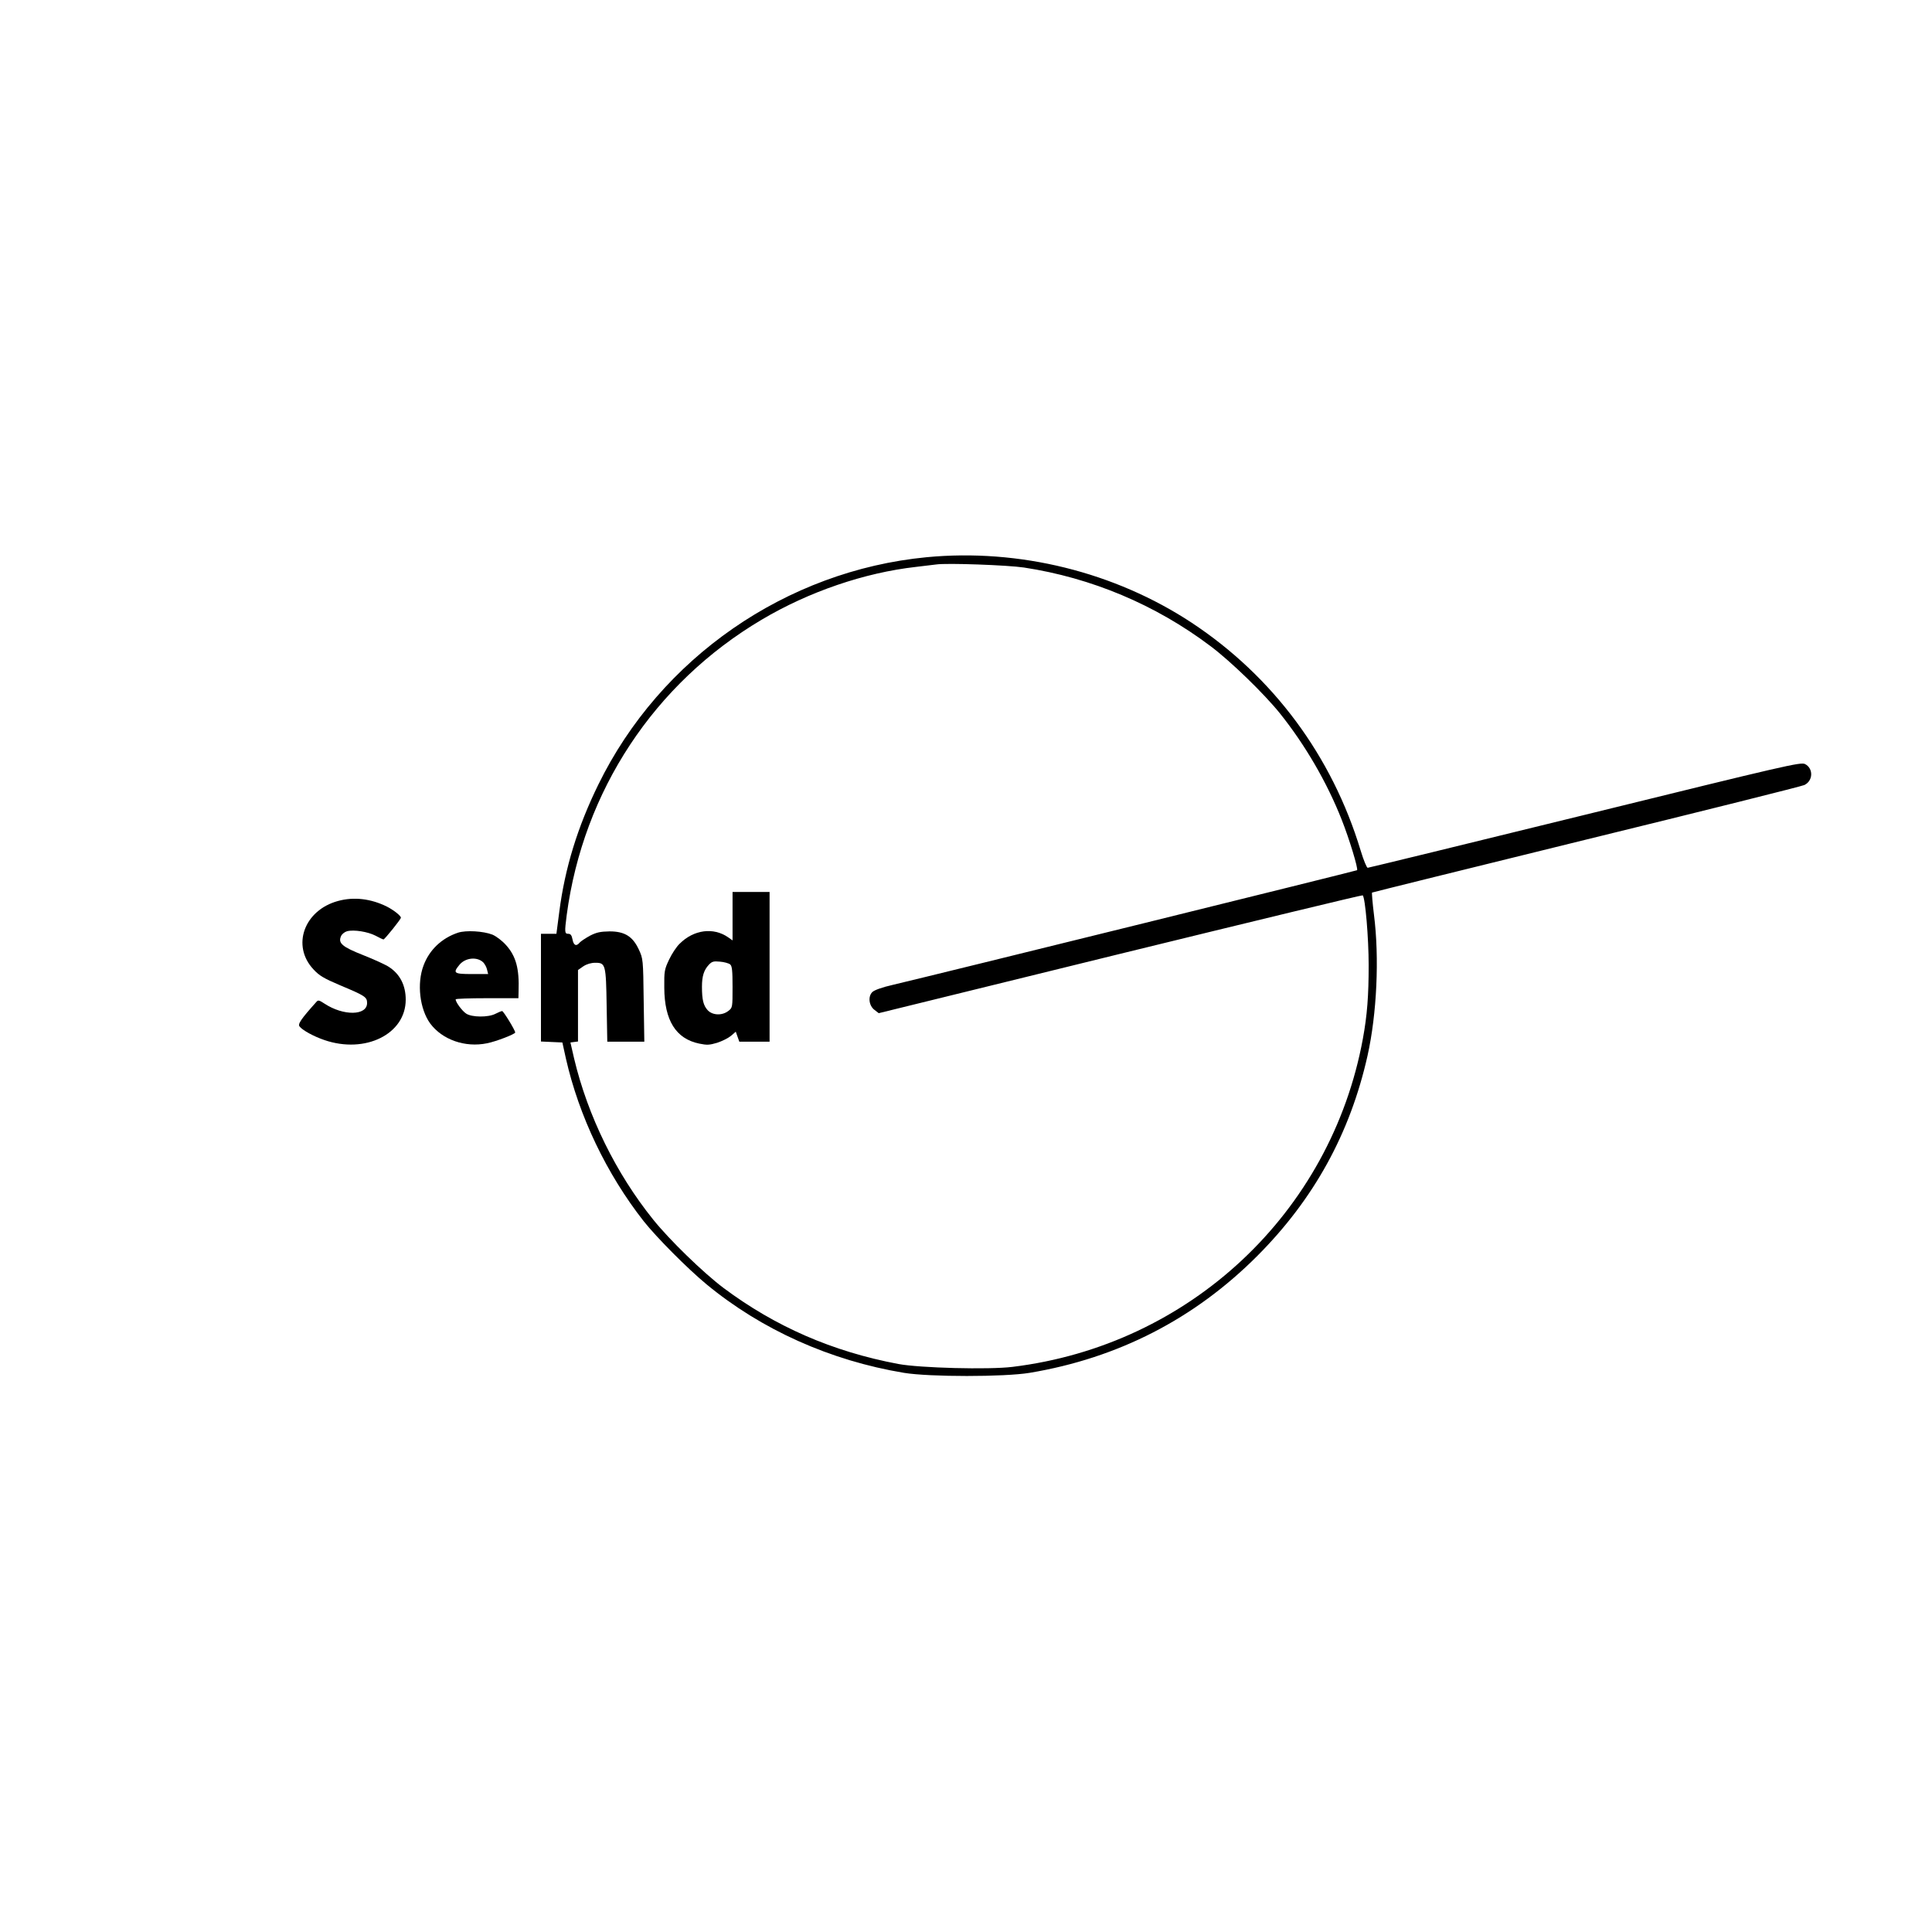
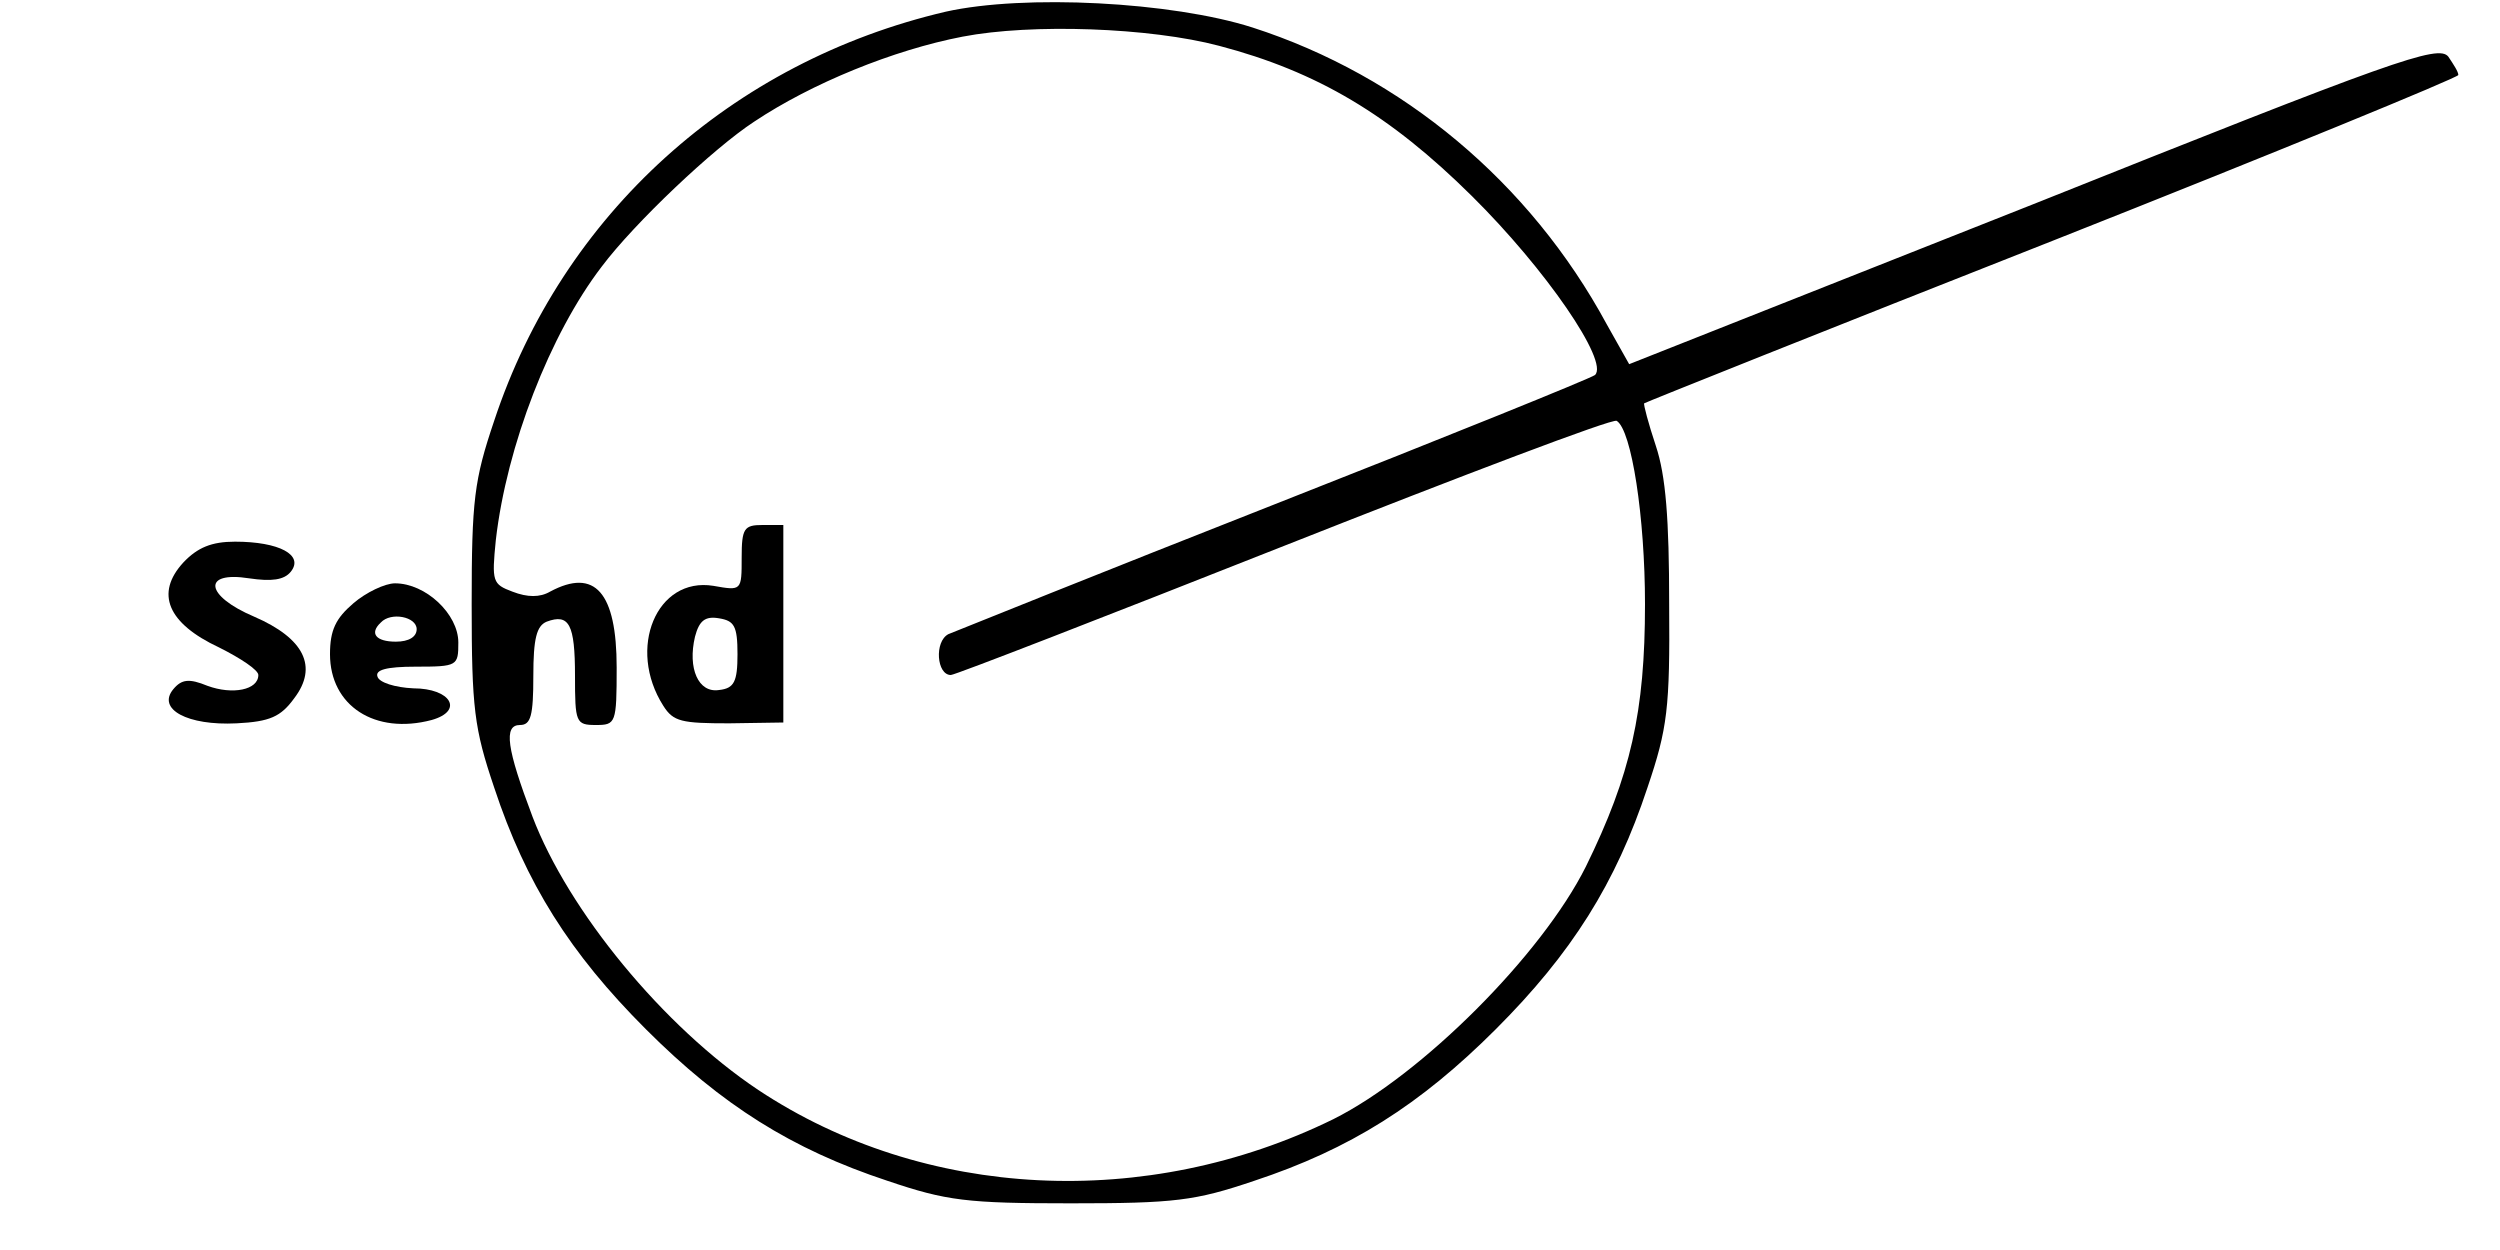
- <svg xmlns="http://www.w3.org/2000/svg" version="1.0" width="1200pt" height="1200pt" viewBox="0 0 1200 1200" preserveAspectRatio="xMidYMid meet">
-   <g transform="translate(0,1200) scale(0.1,-0.1)" fill="#000000" stroke="none">
-     <path d="M5755 8539 c-872 -84 -1654 -625 -2039 -1413 -128 -261 -207 -517 -242 -788 l-18 -138 -48 0 -48 0 0 -335 0 -334 66 -3 67 -3 22 -100 c81 -357 253 -717 483 -1010 81 -102 272 -294 389 -391 342 -283 770 -475 1228 -551 159 -26 622 -26 780 0 551 92 1025 336 1415 727 351 352 576 761 684 1243 58 260 74 608 40 875 -9 73 -14 135 -12 138 3 2 601 150 1329 329 728 178 1339 331 1356 339 55 26 57 103 5 130 -27 14 -108 -5 -1368 -315 -736 -181 -1344 -329 -1349 -329 -6 0 -26 48 -44 108 -178 588 -544 1080 -1049 1414 -478 315 -1072 462 -1647 407z m605 -64 c420 -64 817 -231 1157 -487 125 -93 334 -296 433 -419 156 -195 292 -428 383 -659 48 -121 104 -306 96 -315 -5 -4 -2579 -640 -2883 -712 -67 -15 -116 -33 -128 -45 -28 -28 -21 -85 14 -111 l26 -20 1501 369 c825 202 1503 366 1505 363 16 -15 37 -266 37 -434 0 -189 -9 -310 -36 -457 -199 -1082 -1076 -1904 -2177 -2038 -147 -18 -574 -7 -708 18 -410 77 -766 233 -1087 473 -126 95 -334 297 -436 424 -231 287 -406 643 -491 1000 l-23 100 23 3 24 3 0 222 0 222 33 23 c21 14 48 22 75 22 63 0 66 -10 70 -267 l4 -223 115 0 115 0 -4 258 c-3 253 -4 258 -30 314 -38 82 -88 113 -182 113 -57 -1 -81 -6 -122 -27 -27 -15 -56 -34 -63 -42 -21 -26 -38 -19 -45 19 -5 26 -12 35 -26 35 -23 0 -24 8 -10 117 103 771 544 1439 1211 1834 293 174 639 292 959 328 52 6 109 13 125 15 66 10 445 -4 545 -19z" />
-     <path d="M4550 6309 l0 -150 -27 19 c-92 64 -214 48 -302 -40 -19 -18 -48 -62 -65 -98 -29 -61 -31 -72 -30 -175 1 -203 72 -317 217 -347 48 -10 64 -9 111 5 31 10 69 29 86 43 l30 26 11 -31 11 -31 94 0 94 0 0 465 0 465 -115 0 -115 0 0 -151z m-15 -299 c12 -10 15 -38 15 -140 0 -127 0 -129 -26 -149 -38 -30 -98 -28 -128 4 -27 29 -36 65 -36 146 0 66 12 104 43 137 19 20 29 23 69 19 26 -2 54 -10 63 -17z" />
-     <path d="M2100 6404 c-211 -57 -291 -278 -153 -425 37 -40 65 -56 166 -99 155 -65 167 -73 167 -110 0 -79 -147 -81 -264 -4 -32 21 -40 24 -50 12 -97 -108 -118 -139 -105 -154 19 -24 89 -62 154 -84 254 -87 505 37 505 251 0 89 -36 159 -104 203 -21 14 -93 47 -159 73 -132 52 -158 75 -139 118 6 14 23 27 38 31 42 11 128 -3 175 -27 24 -13 47 -24 51 -24 7 0 108 125 108 135 0 12 -44 47 -87 69 -99 49 -204 62 -303 35z" />
-     <path d="M2845 6207 c-102 -34 -178 -107 -214 -203 -43 -113 -24 -271 41 -361 75 -101 217 -151 353 -123 56 11 175 57 175 67 0 14 -73 133 -81 133 -6 0 -24 -8 -42 -17 -44 -23 -146 -22 -181 1 -25 16 -66 71 -66 89 0 4 88 7 195 7 l195 0 1 43 c5 141 -16 218 -78 287 -24 27 -61 55 -85 65 -57 22 -163 28 -213 12z m157 -185 c9 -10 20 -29 23 -44 l7 -28 -101 0 c-113 0 -120 6 -76 59 37 43 109 50 147 13z" />
+ <svg xmlns="http://www.w3.org/2000/svg" version="1.0" width="300pt" height="150pt" viewBox="0 0 300 150" preserveAspectRatio="xMidYMid meet">
+   <g transform="translate(0,150) scale(0.1,-0.1)" fill="#000000" stroke="none">
+     <path d="M1135 1486 c-257 -60 -460 -243 -542 -491 -24 -71 -27 -95 -27 -220 0 -125 3 -149 27 -220 38 -115 91 -199 182 -290 91 -91 175 -144 290 -182 71 -24 95 -27 220 -27 125 0 149 3 220 27 115 38 199 91 290 182 91 91 144 175 182 290 24 71 27 95 26 220 0 102 -4 154 -16 190 -9 27 -15 50 -14 51 1 1 221 89 490 195 268 106 487 196 487 199 0 4 -6 13 -12 22 -12 15 -65 -4 -498 -177 l-485 -192 -27 48 c-92 170 -245 298 -425 356 -97 31 -274 40 -368 19z m328 -41 c118 -31 205 -83 303 -180 89 -88 165 -199 148 -215 -5 -4 -178 -74 -384 -155 -206 -81 -382 -152 -392 -156 -17 -9 -14 -49 3 -49 5 0 185 70 400 155 215 85 394 153 399 150 18 -11 34 -116 34 -220 0 -129 -17 -205 -71 -315 -53 -106 -197 -250 -303 -303 -224 -110 -491 -97 -690 35 -114 76 -228 215 -271 328 -31 82 -35 110 -15 110 13 0 16 11 16 59 0 45 4 60 16 65 27 10 34 -3 34 -65 0 -56 1 -59 25 -59 24 0 25 2 25 69 0 90 -26 120 -80 91 -12 -7 -27 -7 -45 0 -24 9 -25 12 -20 62 13 113 65 247 127 328 39 52 134 142 183 174 69 46 167 86 250 102 83 16 225 11 308 -11z" />
+     <path d="M890 831 c0 -40 0 -40 -34 -34 -68 11 -104 -75 -60 -144 12 -19 22 -21 79 -21 l65 1 0 119 0 118 -25 0 c-22 0 -25 -4 -25 -39z m-5 -116 c0 -33 -4 -41 -22 -43 -25 -4 -38 26 -29 64 5 19 12 25 29 22 18 -3 22 -9 22 -43z" />
+     <path d="M220 825 c-34 -37 -19 -73 43 -102 26 -13 47 -27 47 -33 0 -18 -31 -24 -61 -13 -22 9 -31 8 -41 -4 -20 -24 17 -44 76 -41 40 2 53 8 69 30 29 38 12 72 -48 98 -59 25 -63 55 -6 46 27 -4 42 -2 50 8 16 20 -14 36 -67 36 -28 0 -45 -7 -62 -25z" />
+     <path d="M424 776 c-21 -18 -28 -32 -28 -61 0 -62 54 -97 122 -79 39 11 23 38 -22 38 -22 1 -41 7 -43 14 -3 8 10 12 46 12 50 0 51 1 51 29 0 34 -39 71 -76 71 -12 0 -35 -11 -50 -24z m76 -31 c0 -9 -9 -15 -25 -15 -24 0 -32 10 -18 23 12 13 43 7 43 -8z" />
  </g>
</svg>
